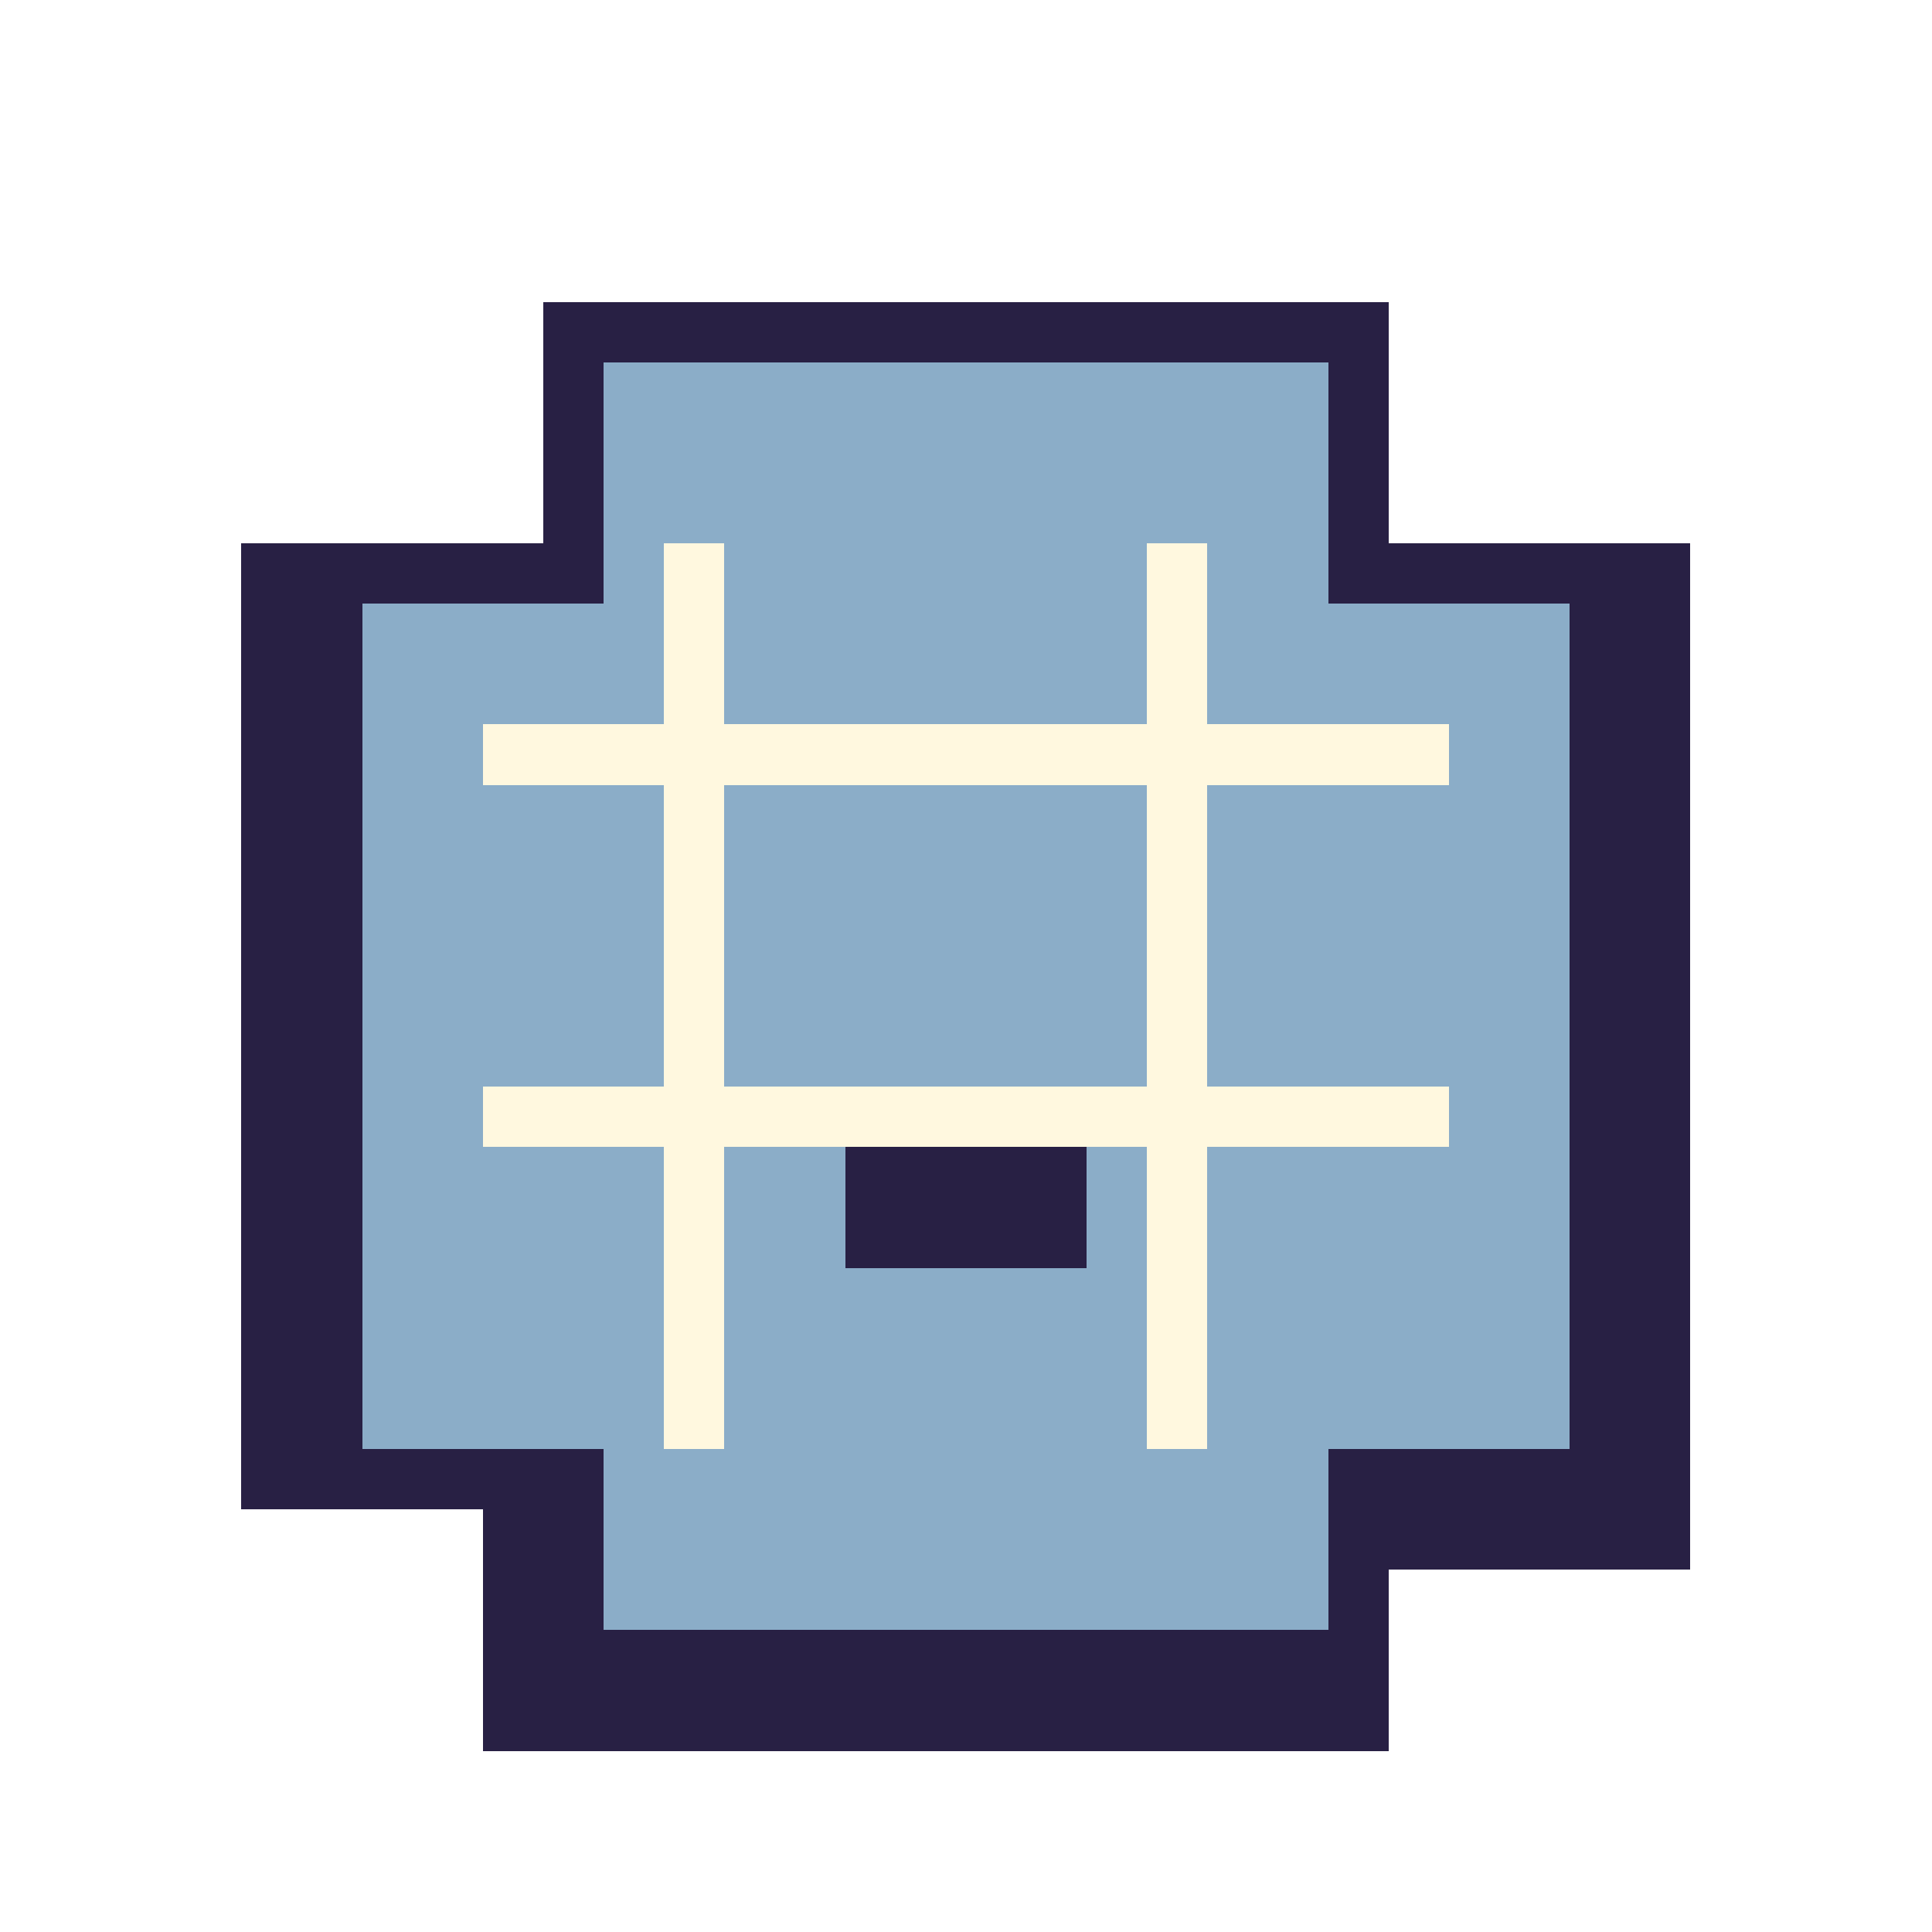
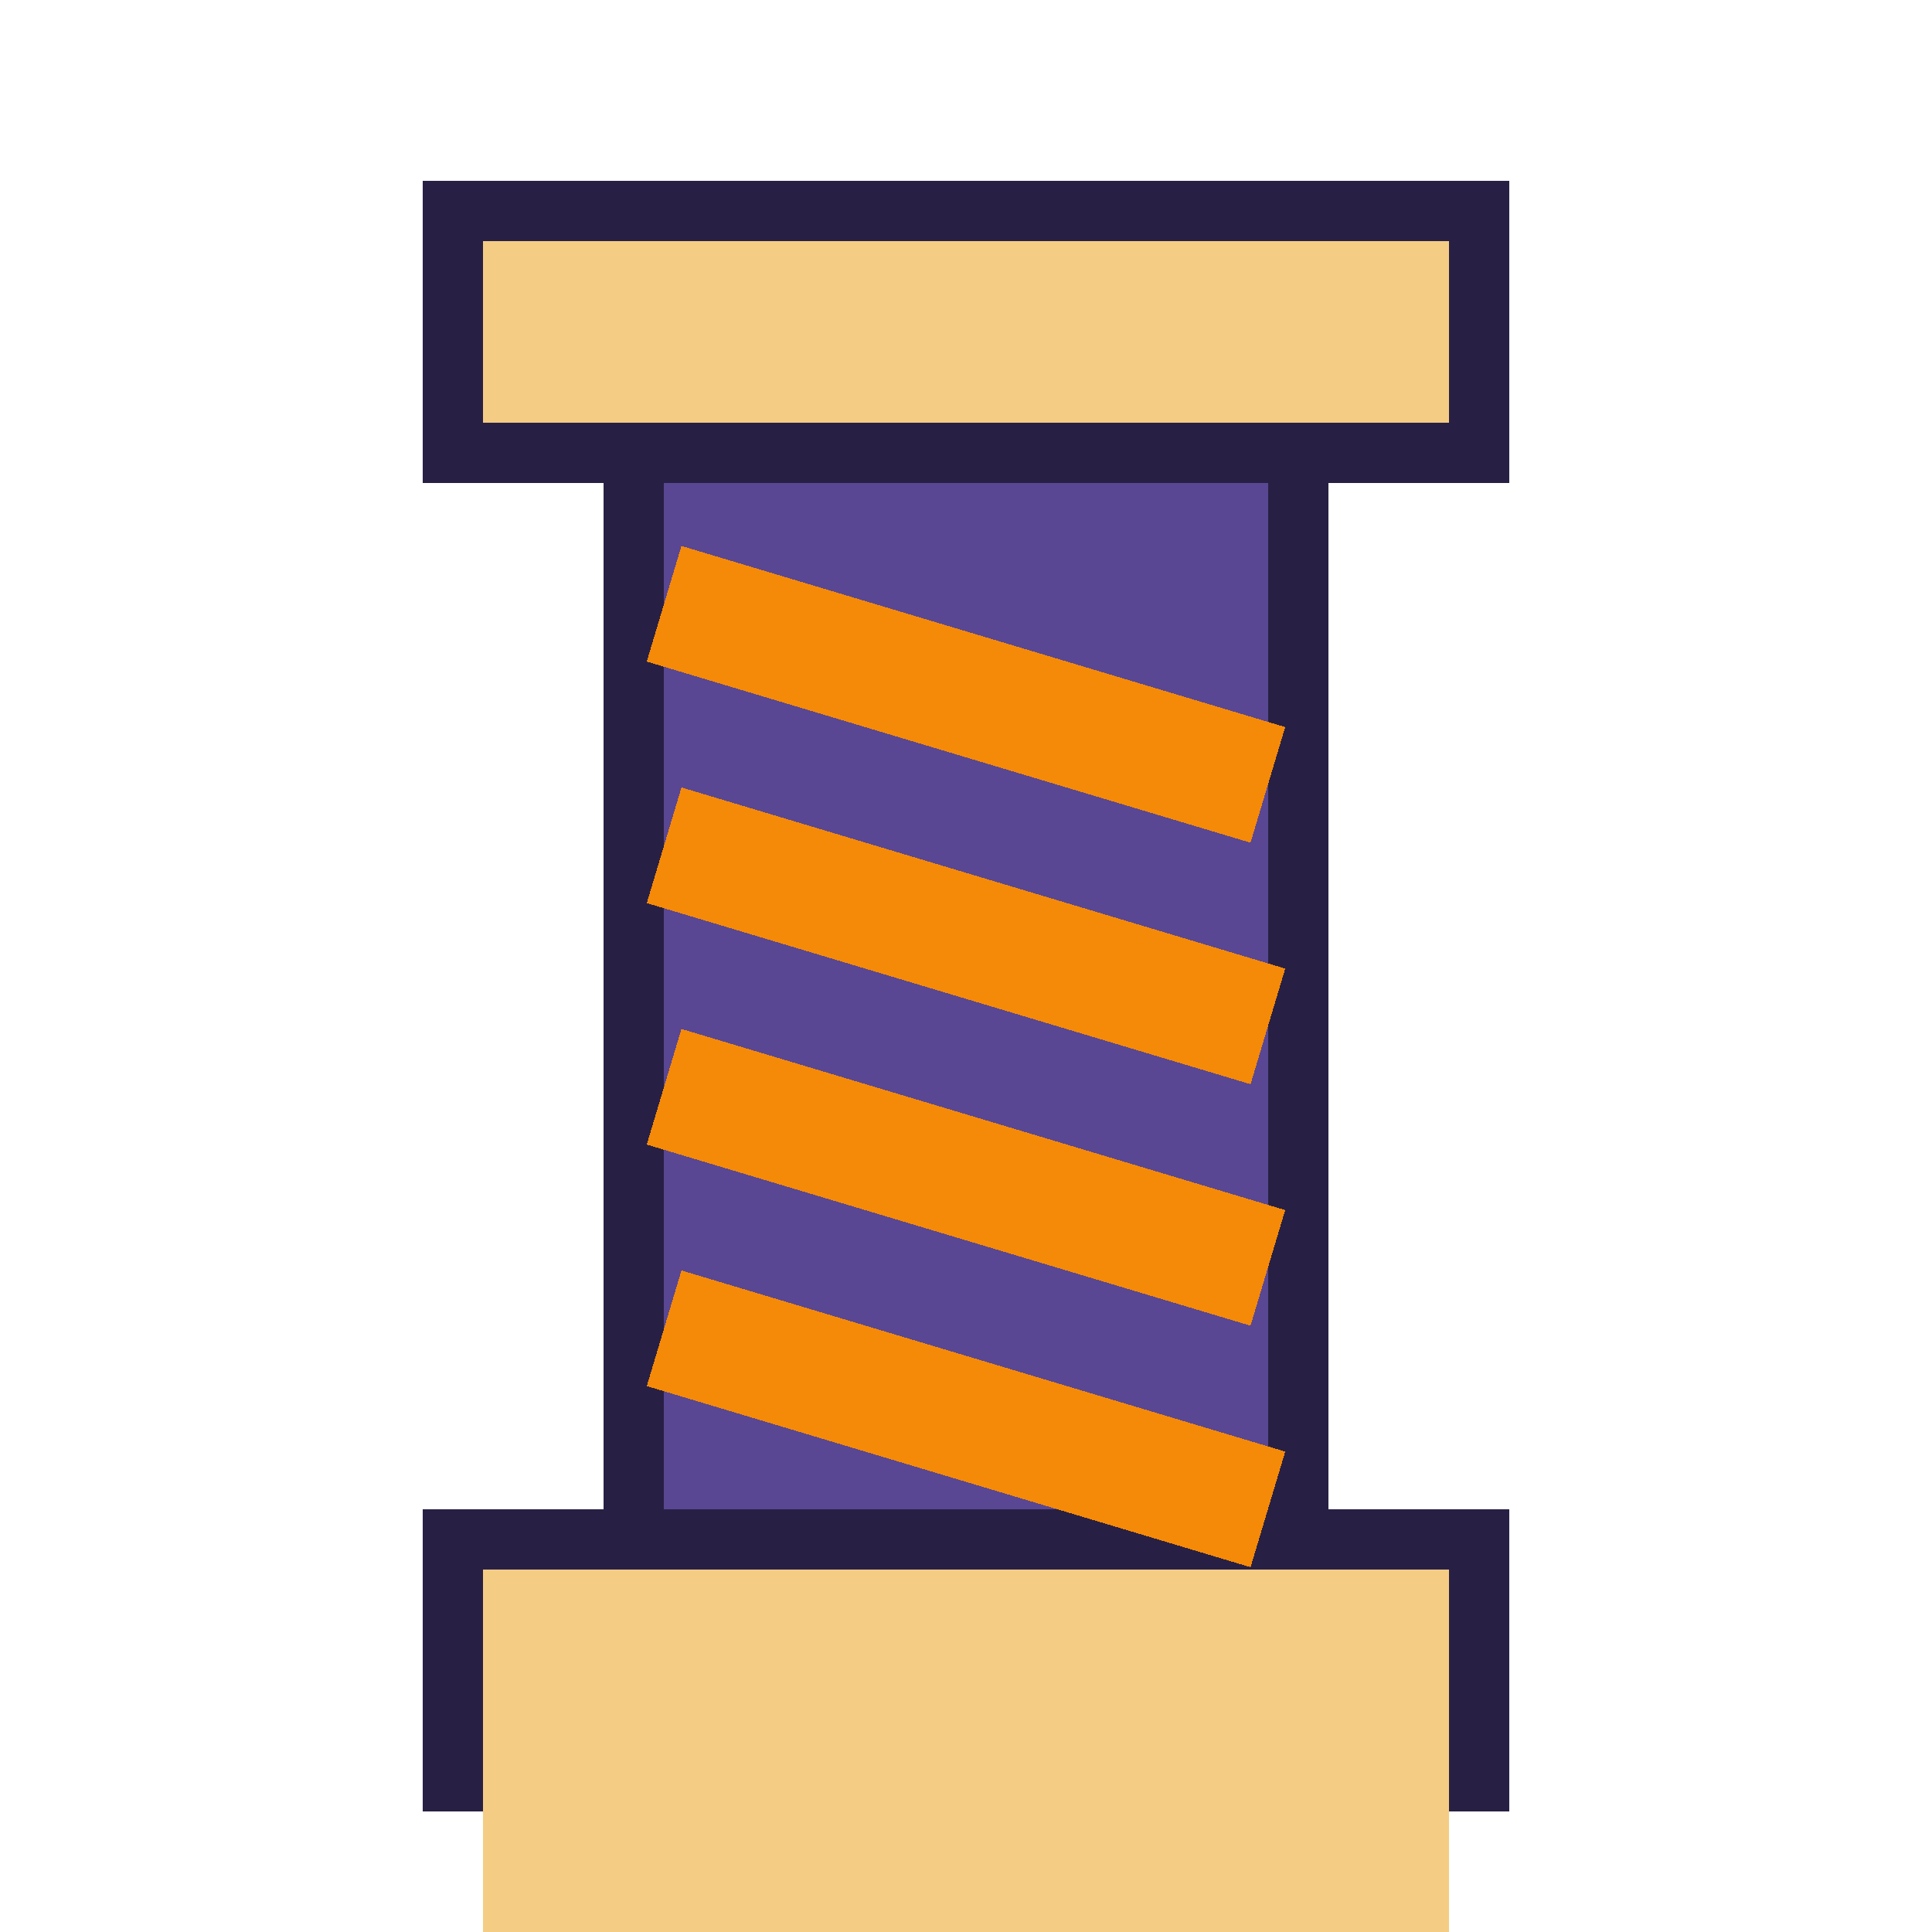
<svg xmlns="http://www.w3.org/2000/svg" viewBox="0 0 32 32" shape-rendering="crispEdges">
-   <path d="M4 9h5V5h14v4h5v17h-5v3H8v-4H4z" fill="#282044" />
-   <rect x="6" y="10" width="20" height="14" fill="#8badc8" />
-   <rect x="10" y="6" width="12" height="21" fill="#8badc8" />
-   <rect x="8" y="12" width="16" height="1" fill="#fff8df" />
-   <rect x="8" y="18" width="16" height="1" fill="#fff8df" />
-   <rect x="11" y="9" width="1" height="15" fill="#fff8df" />
-   <rect x="19" y="9" width="1" height="15" fill="#fff8df" />
-   <rect x="14" y="19" width="4" height="2" fill="#282044" />
-   <rect x="18" y="21" width="1" height="1" fill="#8badc8" />
+   <path fill="#282044" d="M7 3h18v5h-3v17h3v5H7v-5h3V8H7z" />
+   <path fill="#f5cc83" d="M8 4h16v3H8zm0 22h16v6H8z" />
+   <path fill="#594793" d="M11 8h10v17H11z" />
+   <path stroke="#f58a08" stroke-width="2" d="m11 10 10 3m-10 1 10 3m-10 1 10 3m-10 1 10 3" />
</svg>
